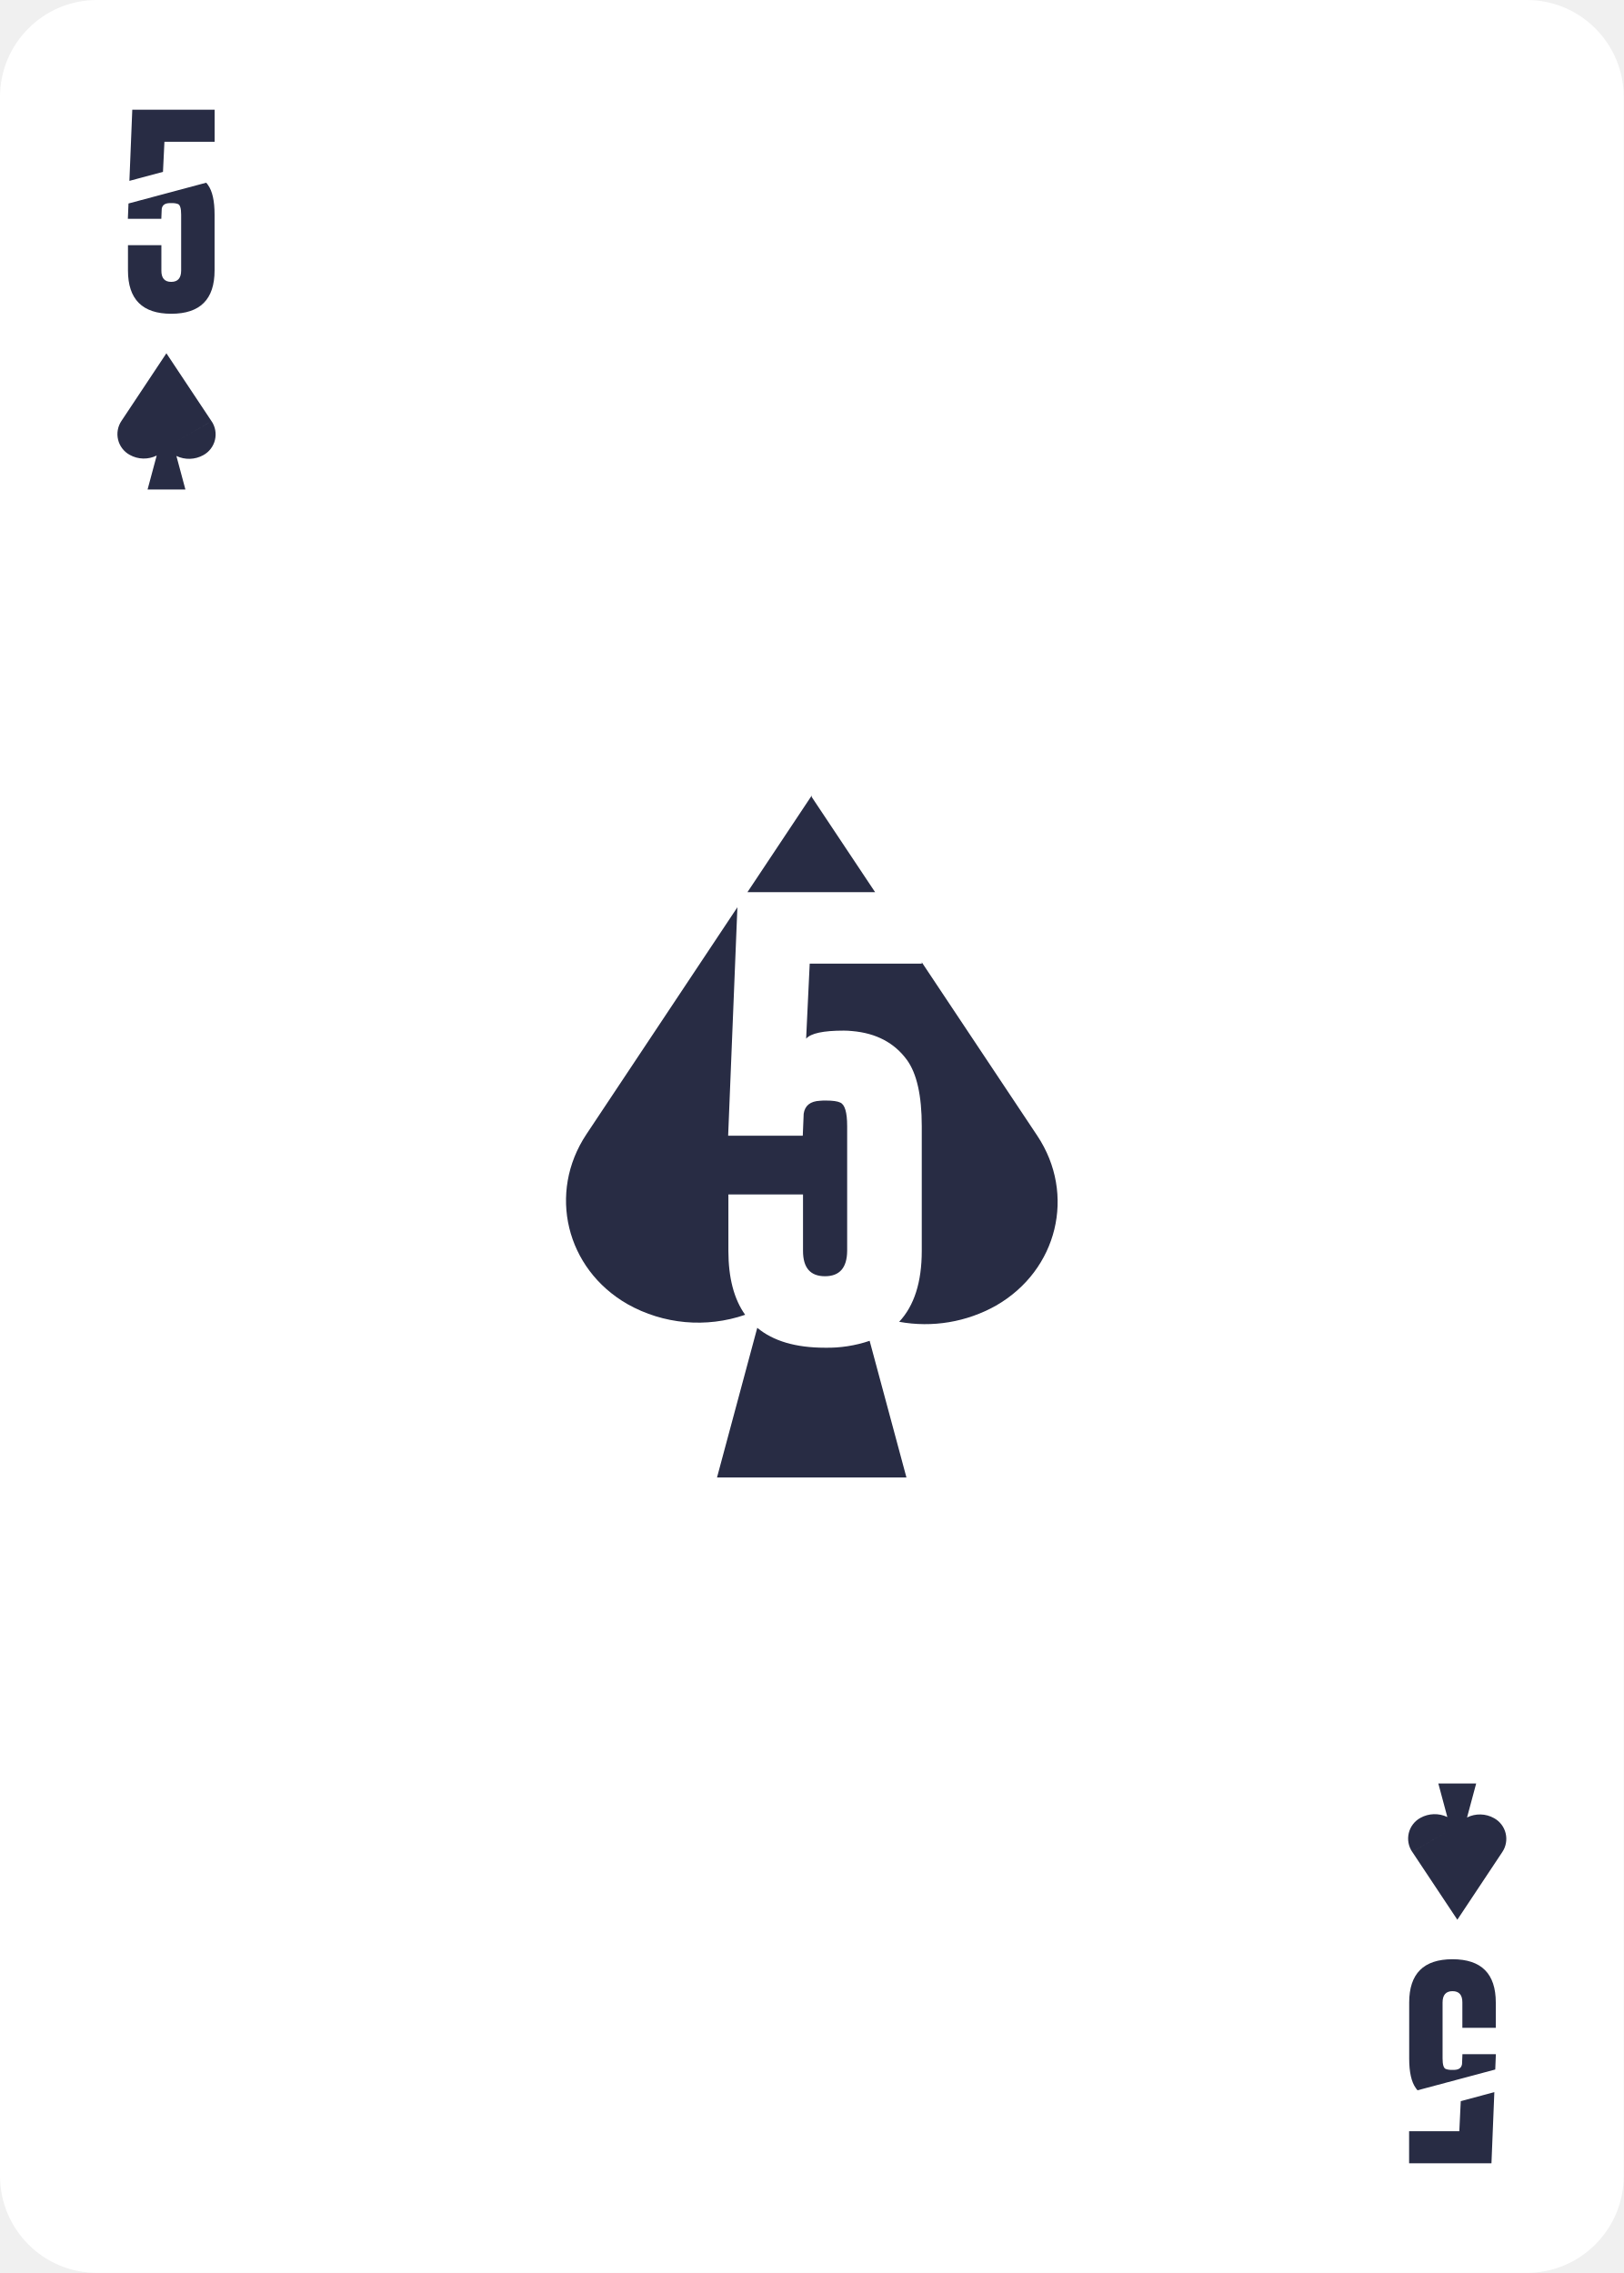
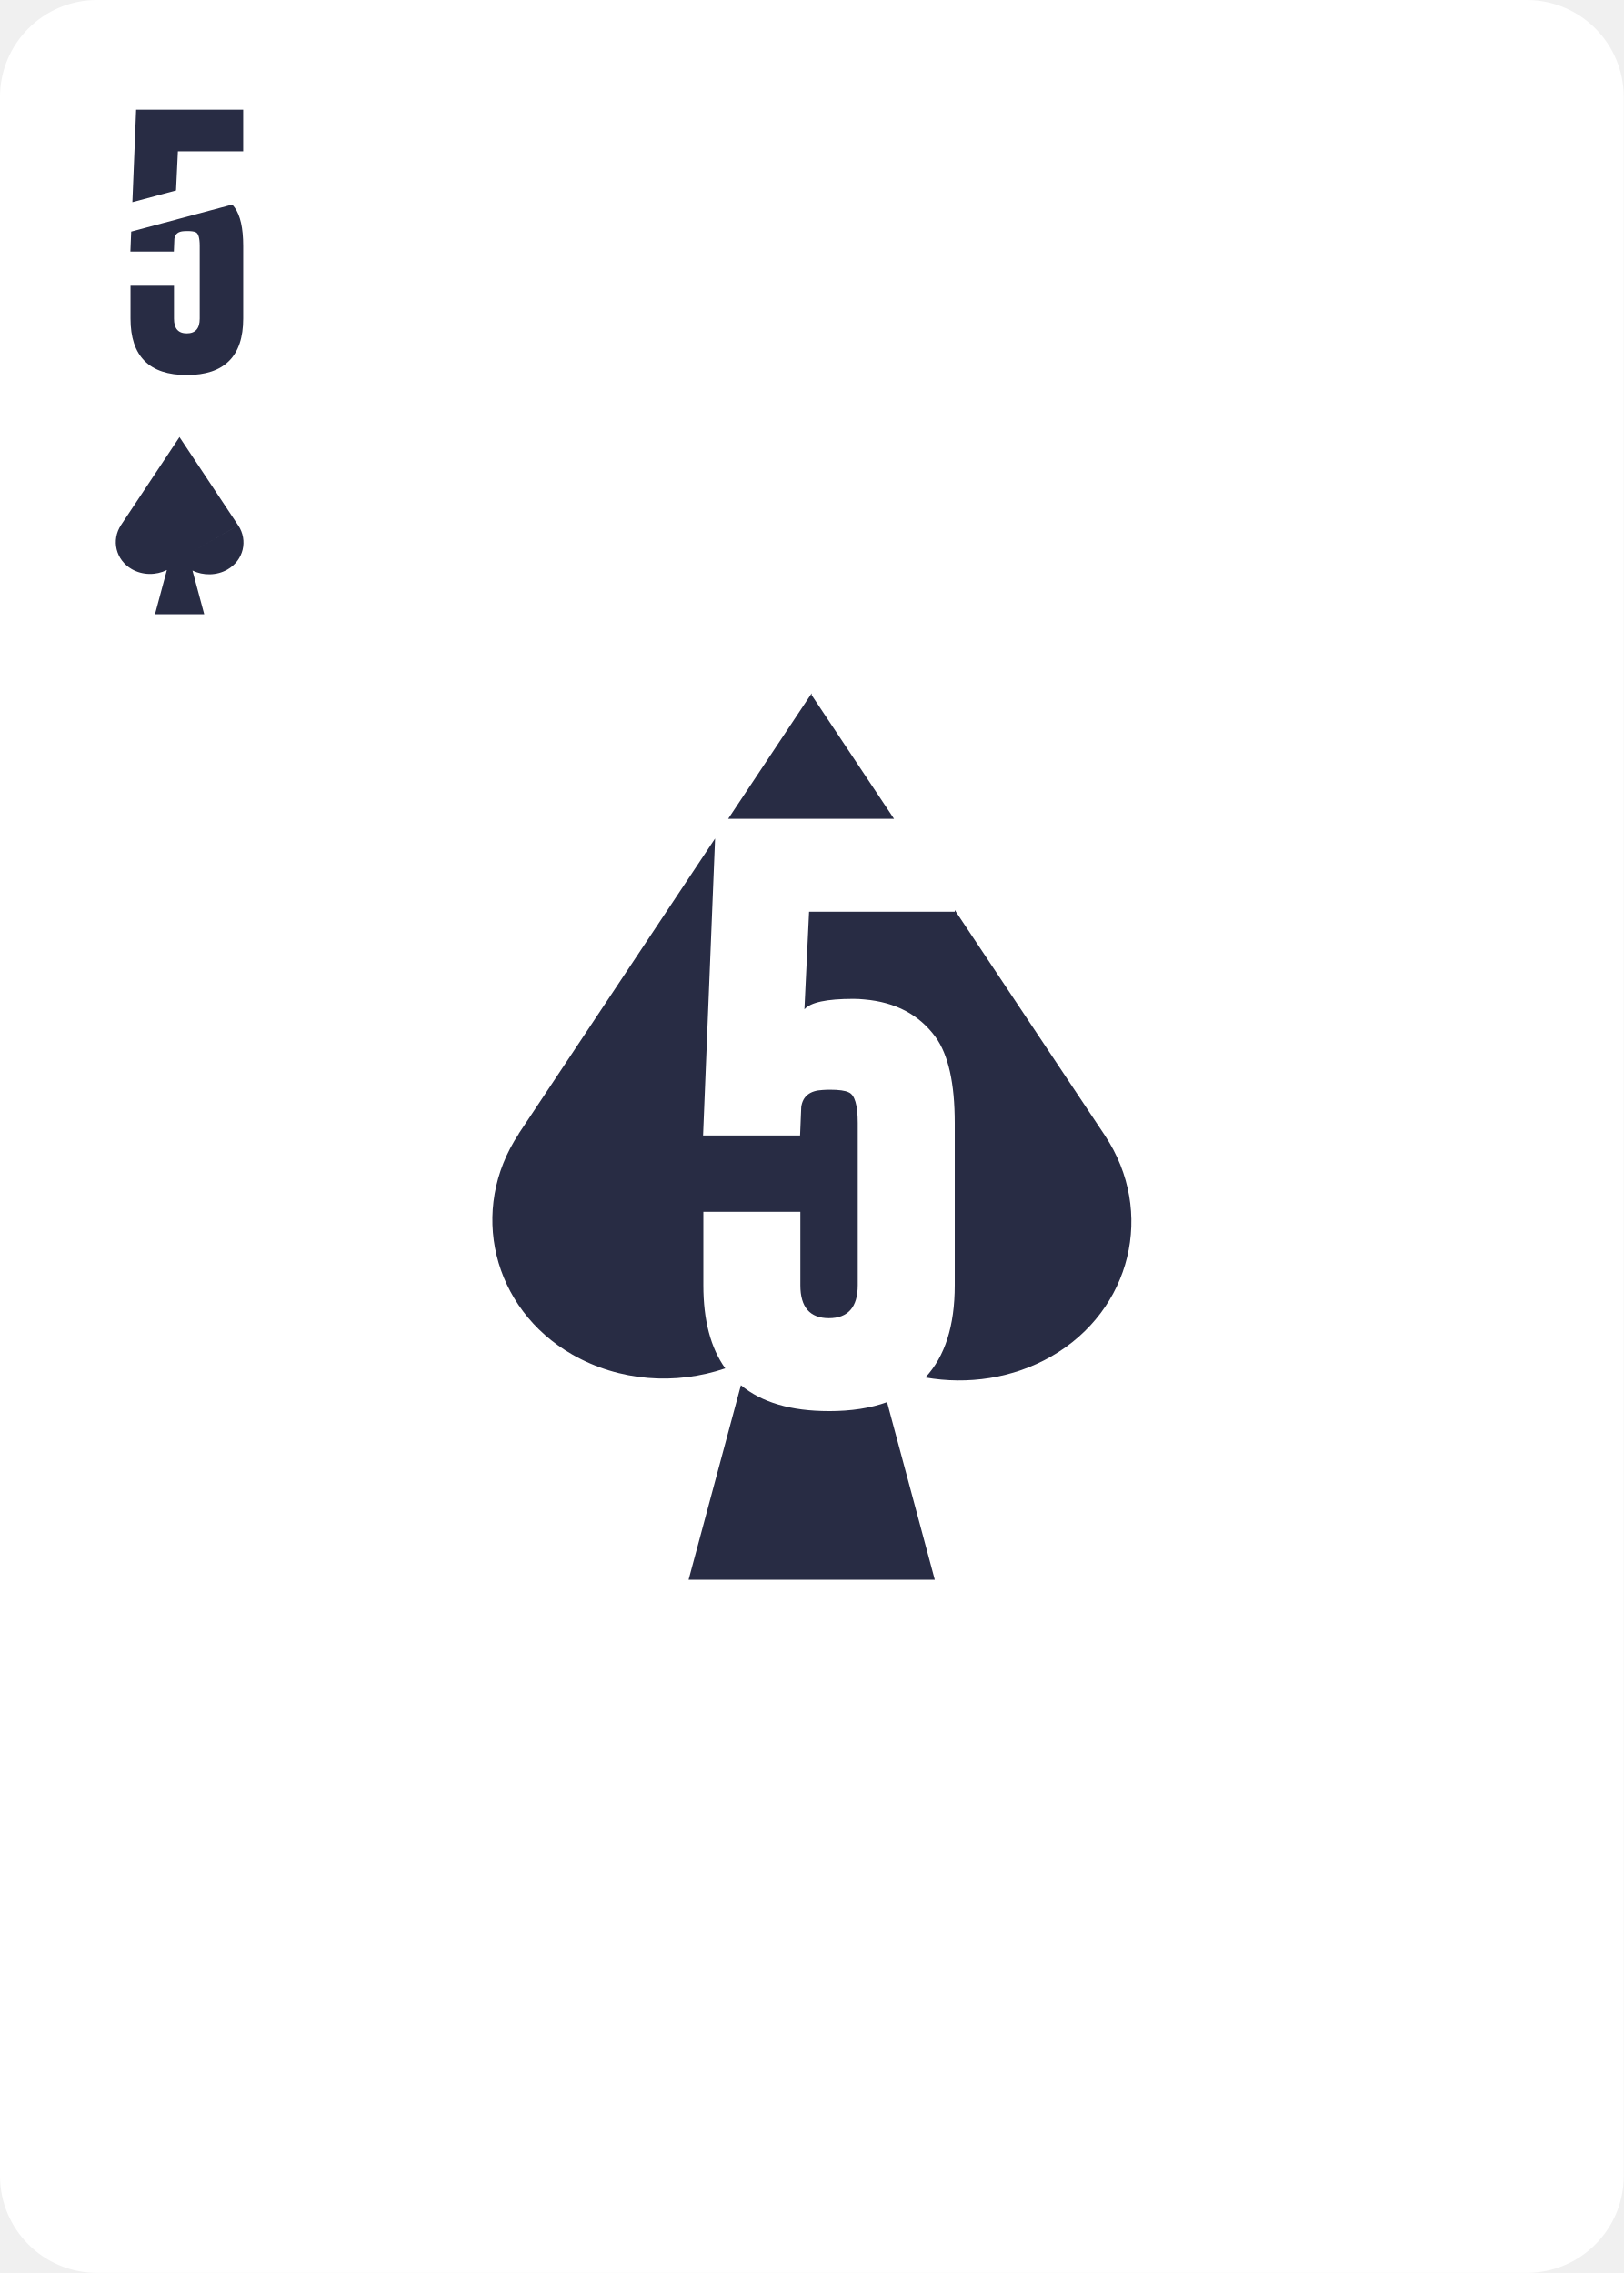
<svg xmlns="http://www.w3.org/2000/svg" viewBox="0 0 750 1050">
-   <defs>
-     <clipPath id="a">
-       <path style="fill:none" d="M-36-36h822v1122H-36z" />
-     </clipPath>
-   </defs>
-   <rect width="750" height="1049.95" rx="44.82" style="fill:#fff" data-name="Ebene 2" />
-   <g data-name="Ebene 1 Kopie 2">
-     <g style="clip-path:url(#a)">
-       <path d="m97.72 194.56-17.81 10.22 17.79-10.22-20.8-31.3v-.13l-20.79 31.3a10.92 10.92 0 0 0 3.8 15.69 13.34 13.34 0 0 0 12.47.31l-4.22 15.7h17.48l-4.16-15.5a13.55 13.55 0 0 0 12.43-.38 10.91 10.91 0 0 0 3.81-15.69M652.28 855.44l17.81-10.22-17.79 10.22 20.8 31.3v.13l20.79-31.3a10.92 10.92 0 0 0-3.8-15.69 13.34 13.34 0 0 0-12.47-.31l4.22-15.7h-17.48l4.16 15.5a13.55 13.55 0 0 0-12.43.38 10.91 10.91 0 0 0-3.81 15.69" style="fill:#282c44" />
+   <g id="uuid-dbc13739-b443-4ac3-bc9c-d3b015c5f53b">
+     <rect width="750" height="1049.95" rx="44.82" ry="44.82" style="fill:#fff;" />
+   </g>
+   <g id="uuid-ee9d00d4-26c9-4f8a-b80c-f2fa1df9aa9f">
+     <g>
+       <polygon points="336.33 378.26 412.96 378.26 374.91 321.11 374.91 320.25 336.33 378.26" style="fill:#282c44;" />
+       <path d="M324.87,593.7v-33.91h44.81v33.91c0,10.14,4.4,15.21,13.19,15.21s13.32-5.07,13.32-15.21v-74.96c0-8.25-1.39-12.96-4.17-14.13-1.61-.81-4.53-1.21-8.75-1.21-1.08,0-2.2,.05-3.36,.13-5.83,.27-9.11,2.87-9.82,7.81l-.54,13.19h-44.81l5.55-137.19-90.69,136.36,.05,.03c-23.32,35.1-12.29,80.75,24.7,101.98,21.71,12.46,47.76,14.18,70.64,6.39-6.74-9.43-10.12-22.21-10.12-38.39Z" style="fill:#282c44;" />
+       <path d="M510.37,524.56l-69.37-104.18v.81h-67.29l-2.15,45.08c2.78-3.23,10.32-4.84,22.61-4.84,1.7,0,3.41,.09,5.11,.27,14.35,1.26,25.3,7.04,32.84,17.36,5.92,8.16,8.88,21.4,8.88,39.7v74.96c0,18.72-4.53,32.9-13.57,42.58,19.57,3.45,40.45,.44,58.15-9.72,37-21.23,48.13-66.9,24.79-102.01Z" style="fill:#282c44;" />
+       <path d="M382.87,651.84c-17.53,0-31.07-4-40.65-11.96l-24.17,89.88h113.73l-22.05-82.06c-7.58,2.76-16.52,4.15-26.86,4.15Z" style="fill:#282c44;" />
    </g>
-     <path style="fill:#282c44" d="M345.25 412.12h58.95l-29.27-43.96v-.66l-29.68 44.62zM336.44 577.85v-26.09h34.47v26.09q0 11.7 10.14 11.7t10.25-11.7v-57.66q0-9.53-3.21-10.87-1.86-.93-6.73-.93c-.83 0-1.69 0-2.59.1q-6.72.31-7.55 6l-.42 10.14h-34.47l4.27-105.53L270.84 524c-17.94 27-9.45 62.12 19 78.44a66.54 66.54 0 0 0 54.34 4.92q-7.73-10.85-7.74-29.51Z" />
-     <path d="m479.13 524.66-53.36-80.14v.62H374l-1.65 34.68q3.21-3.74 17.39-3.73a37 37 0 0 1 3.93.21q16.56 1.45 25.26 13.35 6.82 9.42 6.83 30.54v57.66q0 21.6-10.44 32.75a66.82 66.82 0 0 0 44.73-7.48c28.47-16.33 37.04-51.46 19.08-78.46ZM381.05 622.57q-20.22 0-31.27-9.2l-18.59 69.13h87.49l-17-63.12a60.44 60.44 0 0 1-20.63 3.19ZM95.24 84.4 59.35 94l-.29 7.08h15.45l.19-4.55c.24-1.7 1.37-2.59 3.38-2.69h1.16a7.46 7.46 0 0 1 3 .42q1.42.6 1.43 4.87v25.83q0 5.25-4.59 5.25t-4.54-5.25v-11.71H59.11v11.69q0 20 20 20t20-20V99.11q0-9.47-3.06-13.69c-.23-.36-.52-.69-.81-1.02ZM75.28 79.39l.67-13.91h23.19v-14.8H61.1l-1.33 32.87 15.51-4.16zM654.76 965.6l35.89-9.6.29-7.08h-15.45l-.18 4.55c-.25 1.7-1.38 2.59-3.39 2.69h-1.16a7.41 7.41 0 0 1-3-.42q-1.44-.6-1.44-4.87v-25.81q0-5.25 4.59-5.25t4.55 5.25v11.69h15.44v-11.69q0-20-20-20t-20 20v25.83q0 9.47 3.06 13.69c.23.36.51.69.8 1.02ZM674.72 970.61l-.67 13.91h-23.19v14.8h38.04l1.33-32.87-15.51 4.16z" style="fill:#282c44" />
+     <g>
+       <path d="M107.26,94.51l-46.66,12.5-.37,9.21h20.08l.24-5.91c.32-2.21,1.79-3.38,4.4-3.5,.52-.04,1.02-.06,1.51-.06,1.89,0,3.2,.18,3.92,.54,1.25,.52,1.87,2.63,1.87,6.33v33.59c0,4.54-1.99,6.81-5.97,6.81s-5.91-2.27-5.91-6.81v-15.2h-20.08v15.2c0,17.37,8.66,26.05,25.99,26.05s26.05-8.68,26.05-26.05v-33.59c0-8.2-1.33-14.13-3.98-17.79-.34-.47-.71-.9-1.09-1.33Z" style="fill:#282c44;" />
+       <polygon points="81.31 88.01 82.17 69.91 112.32 69.91 112.32 50.68 62.88 50.68 61.15 93.41 81.31 88.01" style="fill:#282c44;" />
+     </g>
+     <path d="M110.02,242.67l-23.15,13.29h0s23.13-13.29,23.13-13.29l-27.04-40.69v-.17l-27.04,40.69h.01c-4.66,7.03-2.45,16.16,4.94,20.4,5.02,2.88,11.19,2.89,16.21,.41l-5.48,20.4h22.72l-5.41-20.15c4.99,2.4,11.2,2.36,16.16-.49,7.39-4.25,9.62-13.38,4.95-20.4" style="fill:#282c44;" />
  </g>
</svg>
